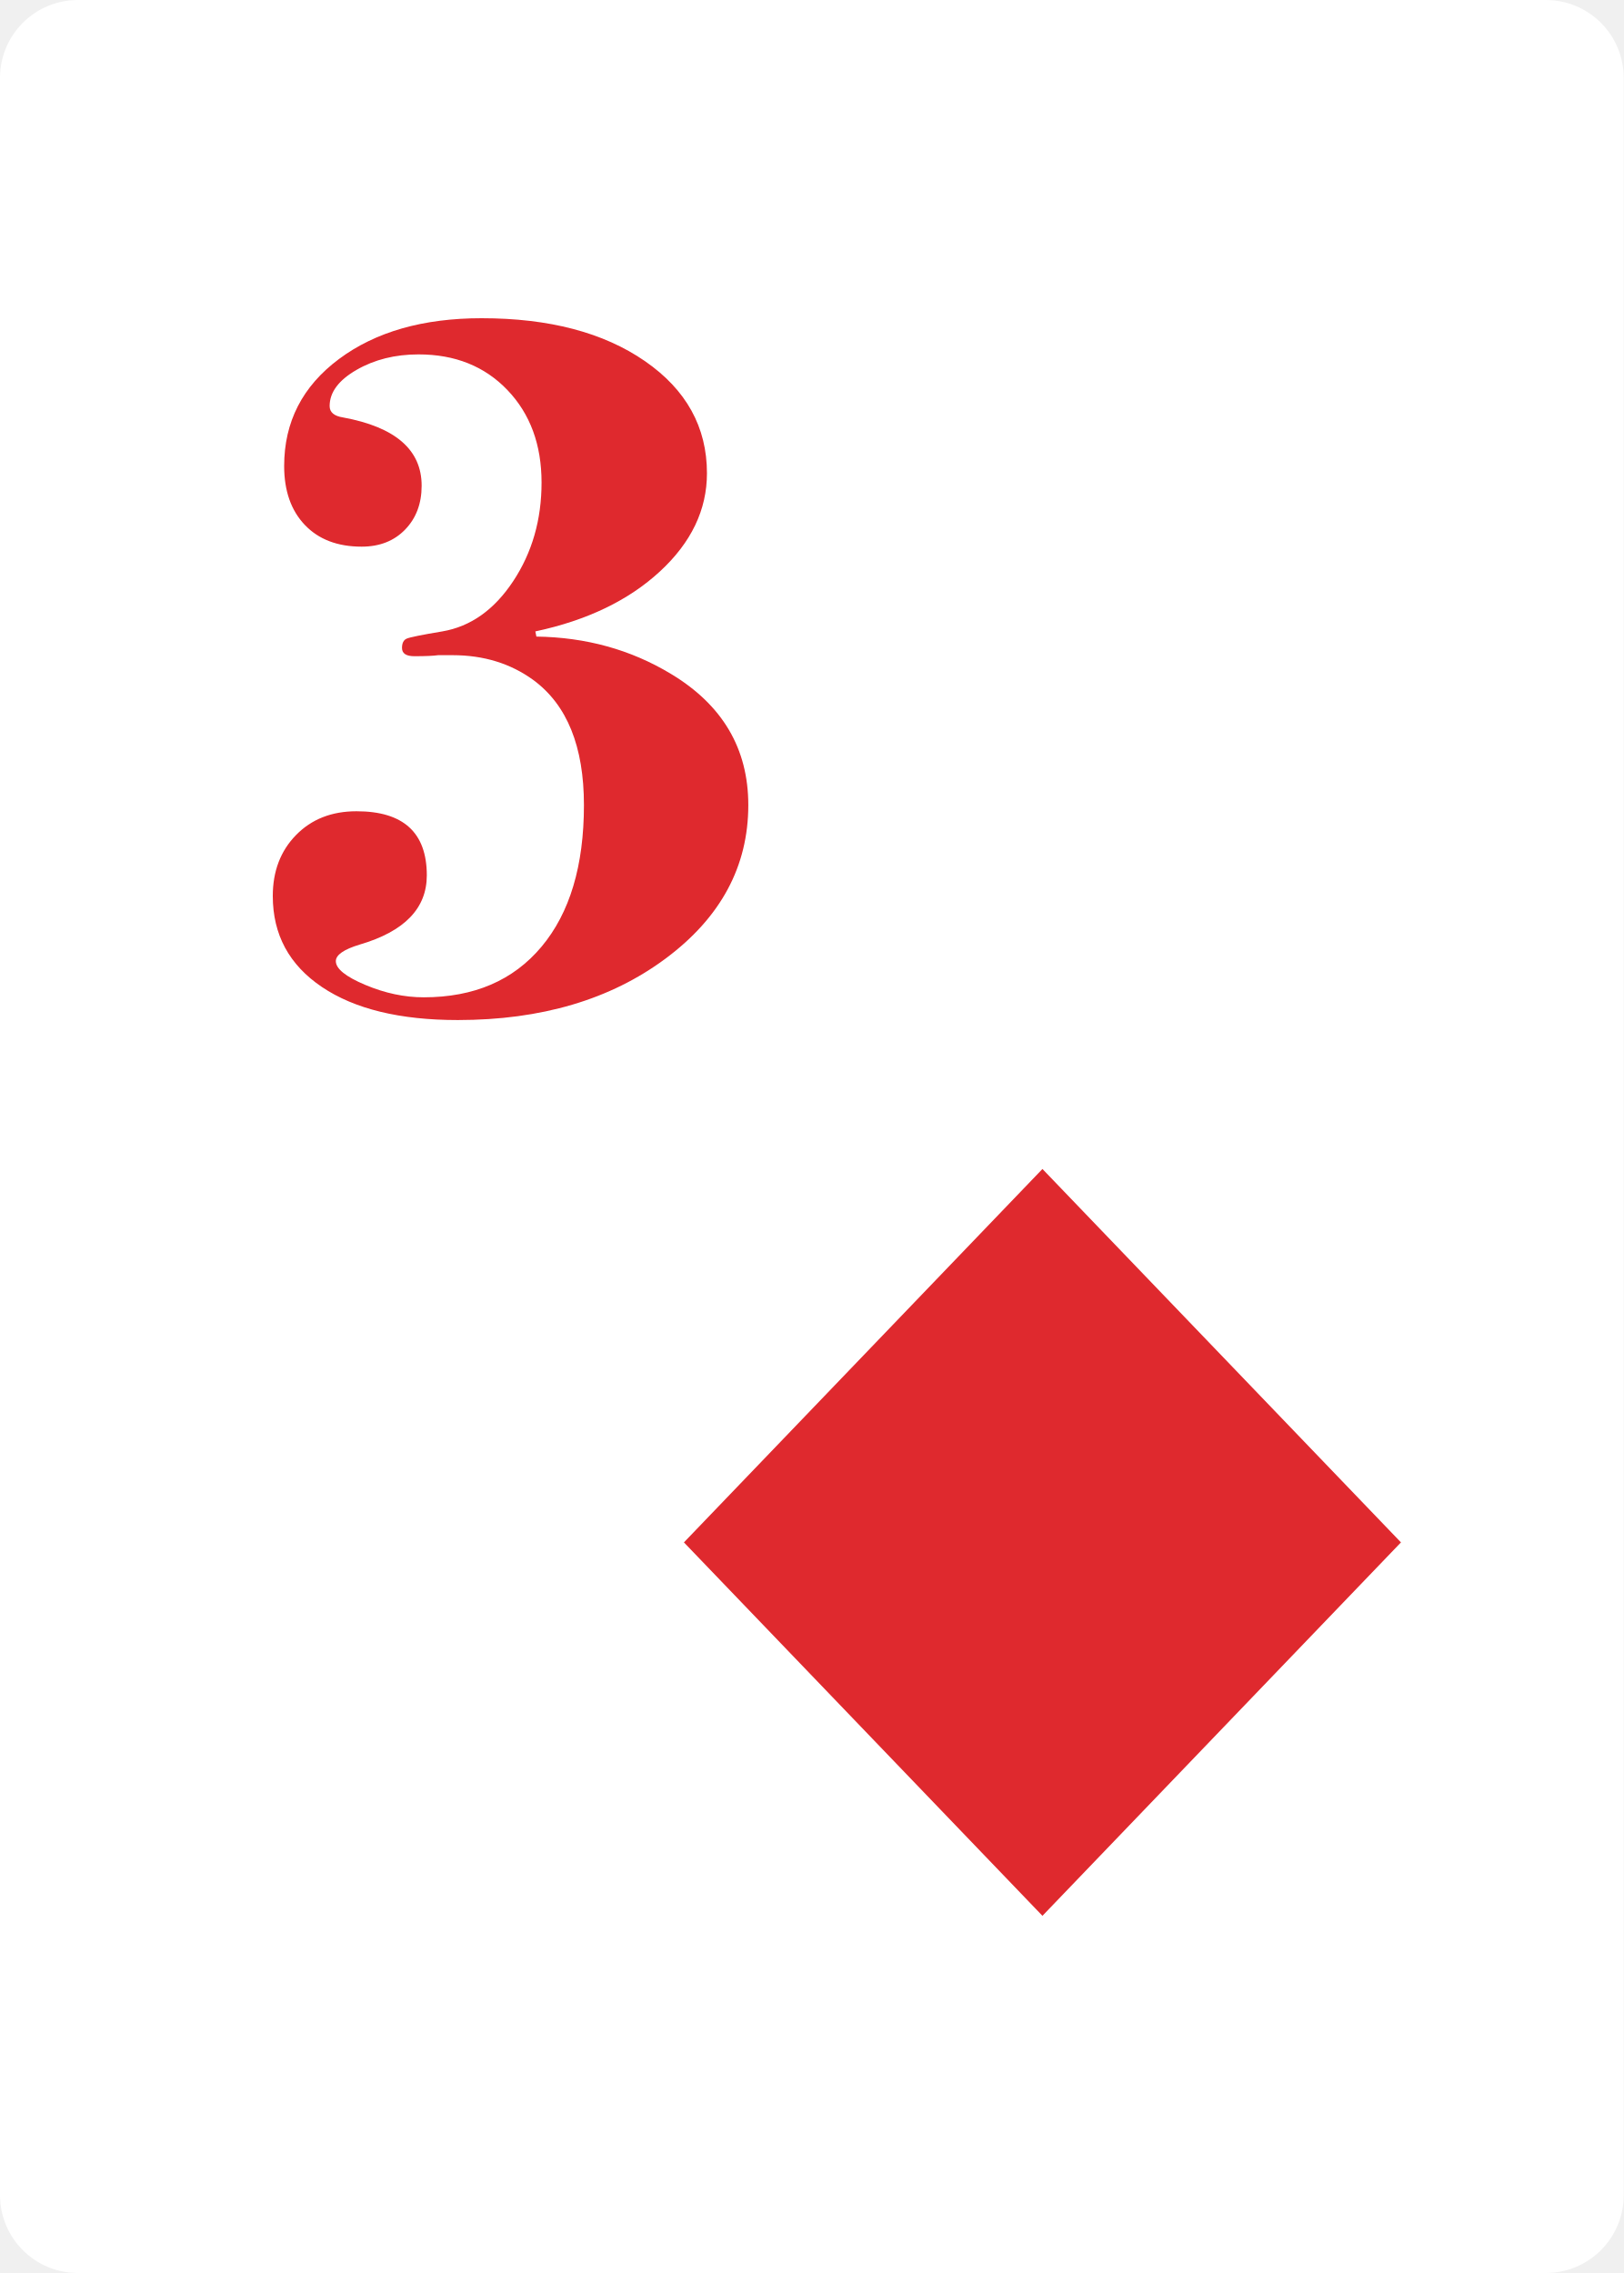
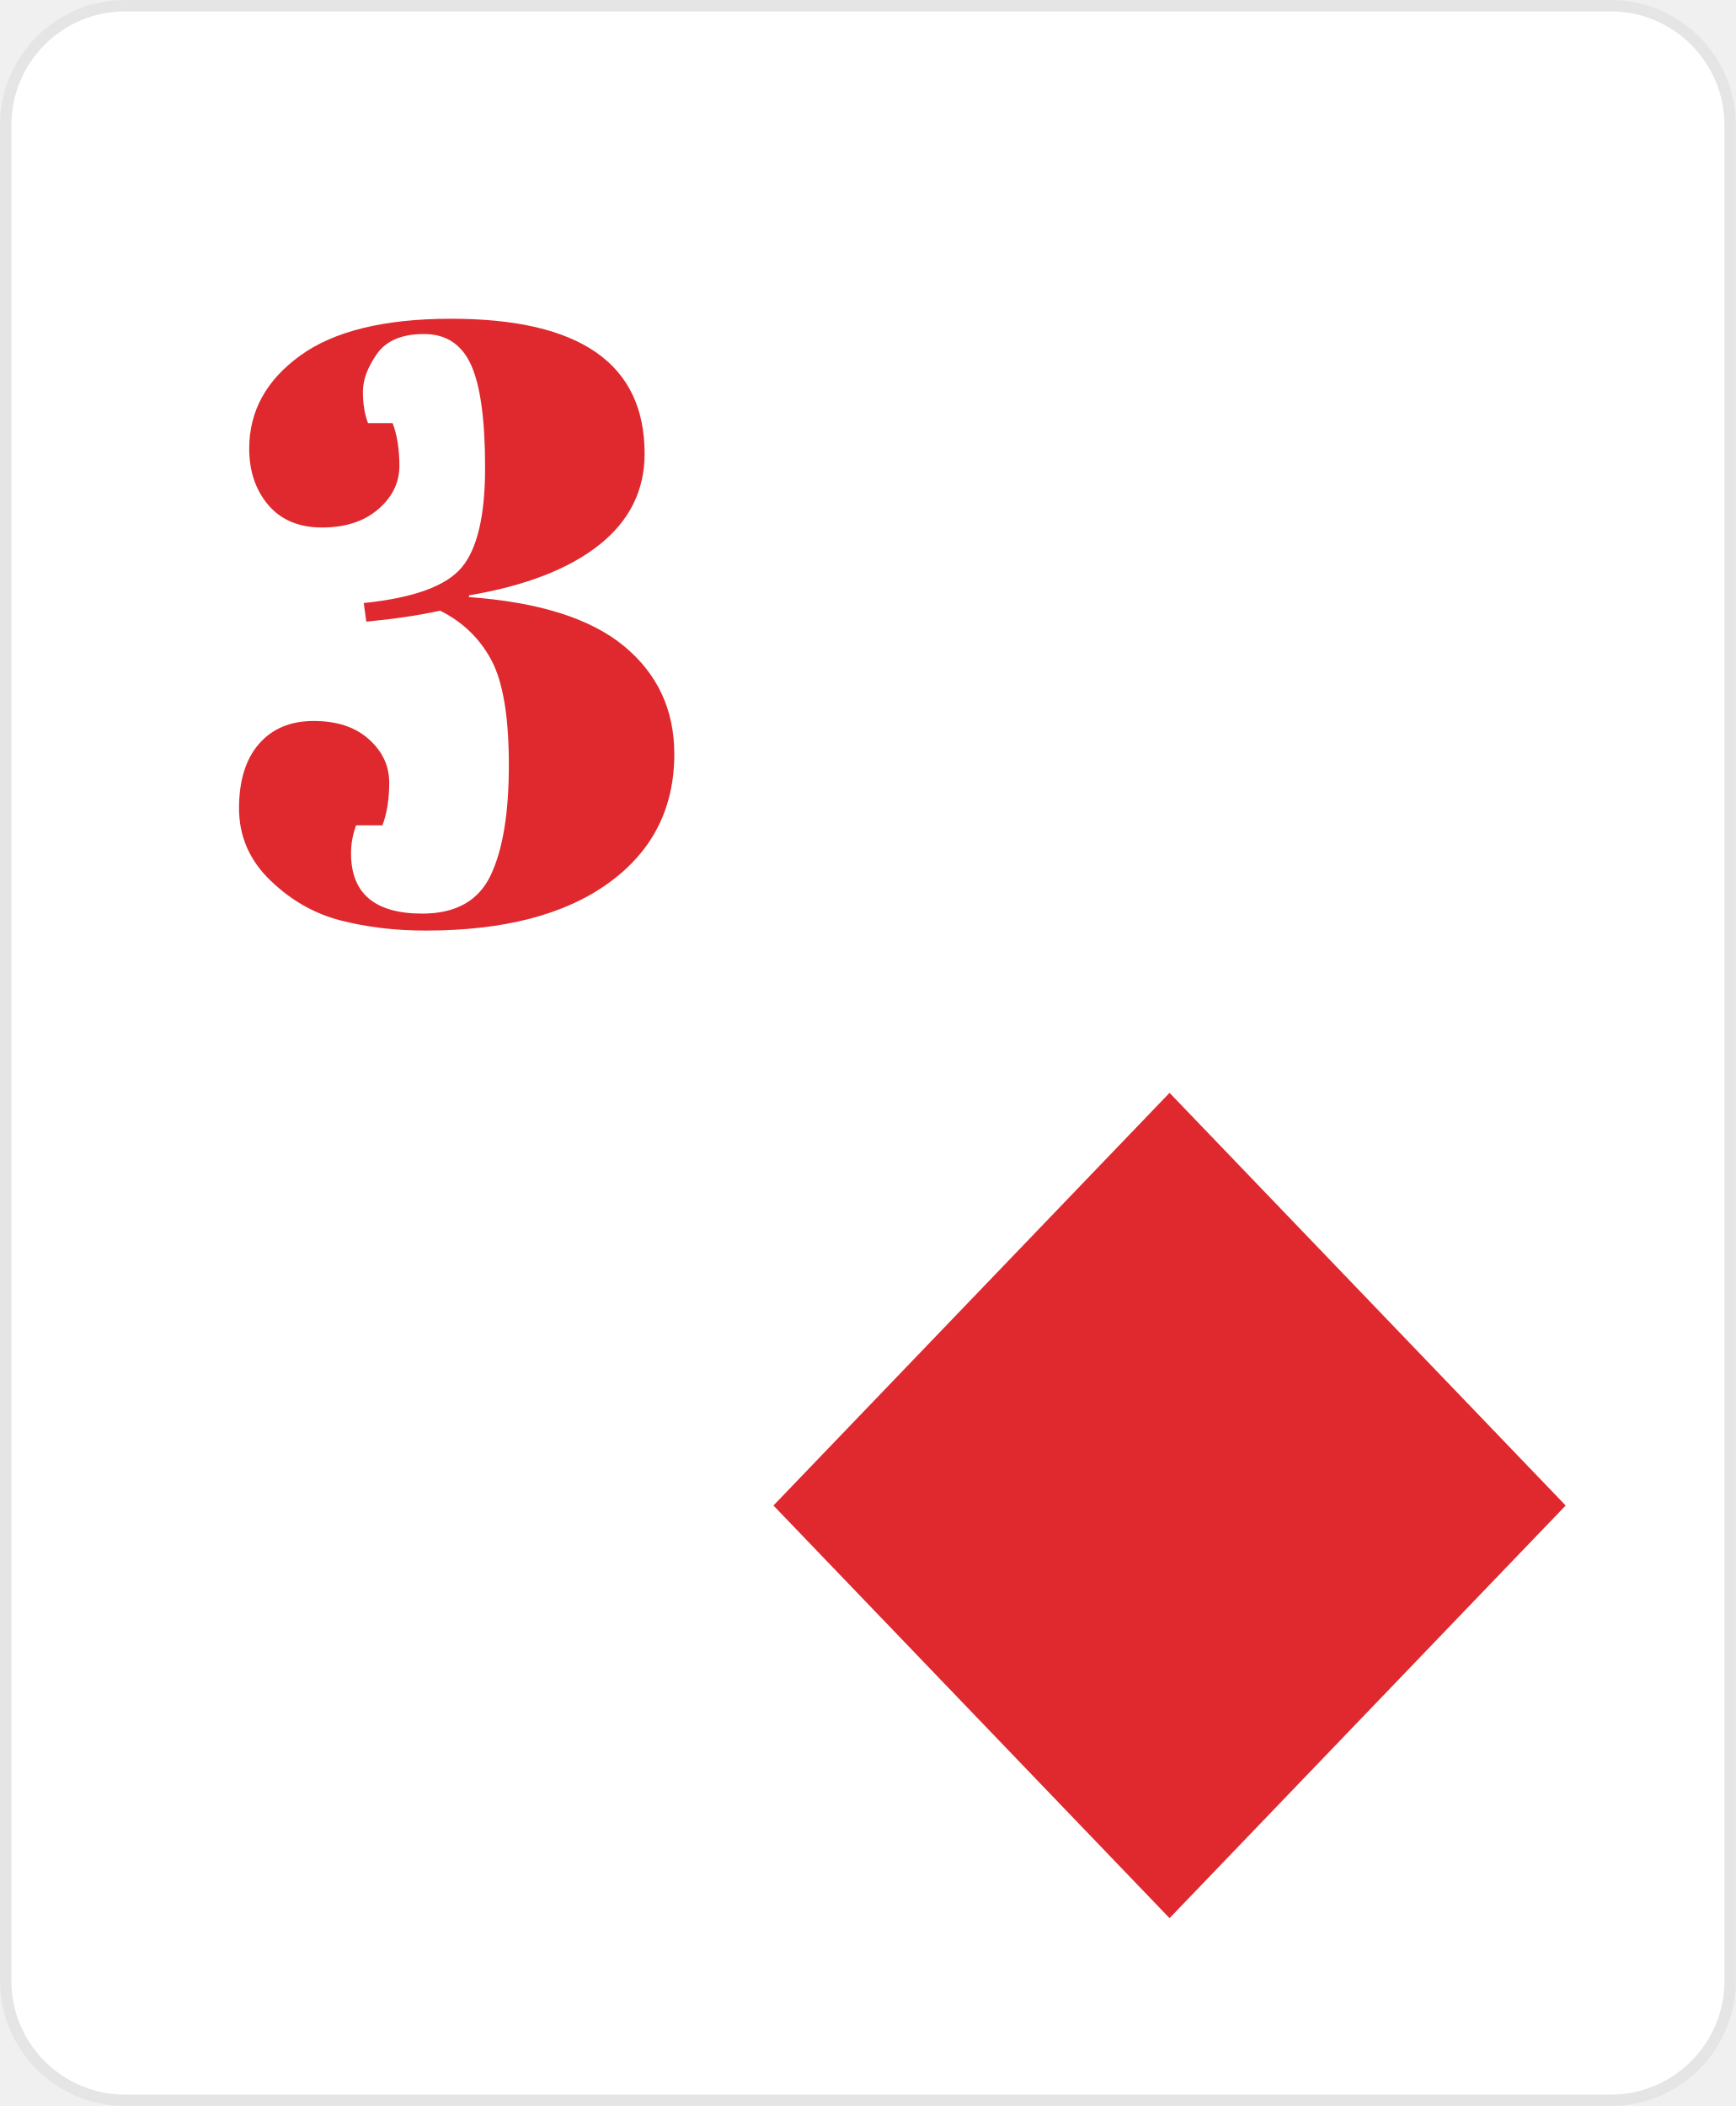
- <svg xmlns="http://www.w3.org/2000/svg" width="250" height="350" viewBox="0 0 250 350">
-   <rect width="250" height="350" rx="12" fill="#fff" />
+ <svg xmlns="http://www.w3.org/2000/svg" width="305" height="370" viewBox="0 0 305 370">
+   <rect x="1" y="1" width="303" height="368" rx="21" fill="#fff" stroke="#e5e5e5" stroke-width="2" />
  <g fill="#df292e">
-     <path d="M508 -195Q508 -106 428.0 -46.5Q348 13 227 13Q143 13 95.5 -19.0Q48 -51 48 -107Q48 -143 70.5 -166.0Q93 -189 129 -189Q197 -189 197 -127Q197 -79 132 -60Q109 -53 109 -44Q109 -33 137.5 -21.0Q166 -9 194 -9Q267 -9 308.0 -58.0Q349 -107 349 -195Q349 -280 300 -316Q267 -340 222 -340H208Q201 -339 185 -339Q173 -339 173 -347Q173 -354 177.5 -356.0Q182 -358 212 -363Q253 -370 280.5 -411.5Q308 -453 308 -507Q308 -562 275.0 -596.5Q242 -631 189 -631Q155 -631 129.0 -616.0Q103 -601 103 -581Q103 -572 116 -570Q192 -556 192 -504Q192 -478 176.0 -461.5Q160 -445 134 -445Q99 -445 79.0 -466.0Q59 -487 59 -523Q59 -587 112.0 -626.5Q165 -666 250 -666Q348 -666 408.0 -624.5Q468 -583 468 -516Q468 -463 422.5 -421.0Q377 -379 302 -363L303 -358Q375 -357 433 -322Q508 -277 508 -195Z" transform="matrix(0.159159 0 0 0.159159 34.360 155.000)" />
-     <path d="M50 0L98 50L50 100L2 50Z" transform="translate(103 180) scale(1.15)" />
+     <path d="M280 -711Q508 -711 508 -552Q508 -487 454.5 -444.5Q401 -402 301 -385V-383Q425 -374 484.0 -325.0Q543 -276 543 -198Q543 -102 465.5 -46.0Q388 10 250 10Q196 10 149.5 -2.0Q103 -14 66.5 -49.5Q30 -85 30.0 -134.0Q30 -183 53.5 -210.0Q77 -237 118.0 -237.0Q159 -237 183.0 -215.5Q207 -194 207.0 -164.5Q207 -135 199 -114H168Q162 -98 162 -81Q162 -10 246 -10Q305 -10 326.5 -55.0Q348 -100 348.0 -185.0Q348 -270 327.5 -308.5Q307 -347 267 -367Q231 -359 180 -354L177 -376Q265 -385 292.5 -418.0Q320 -451 320.0 -535.5Q320 -620 303.5 -656.5Q287 -693 248.0 -693.0Q209 -693 192.5 -669.5Q176 -646 176.0 -625.0Q176 -604 182 -588H211Q219 -567 219.0 -537.5Q219 -508 194.0 -486.5Q169 -465 128.0 -465.0Q87 -465 64.5 -491.5Q42 -518 42 -558Q42 -624 102.0 -667.5Q162 -711 280 -711Z" transform="matrix(0.149086 0 0 0.149086 37.527 162.000)" />
+     <path d="M50 0L98 50L50 100L2 50Z" transform="translate(133 192) scale(1.45)" />
  </g>
</svg>
